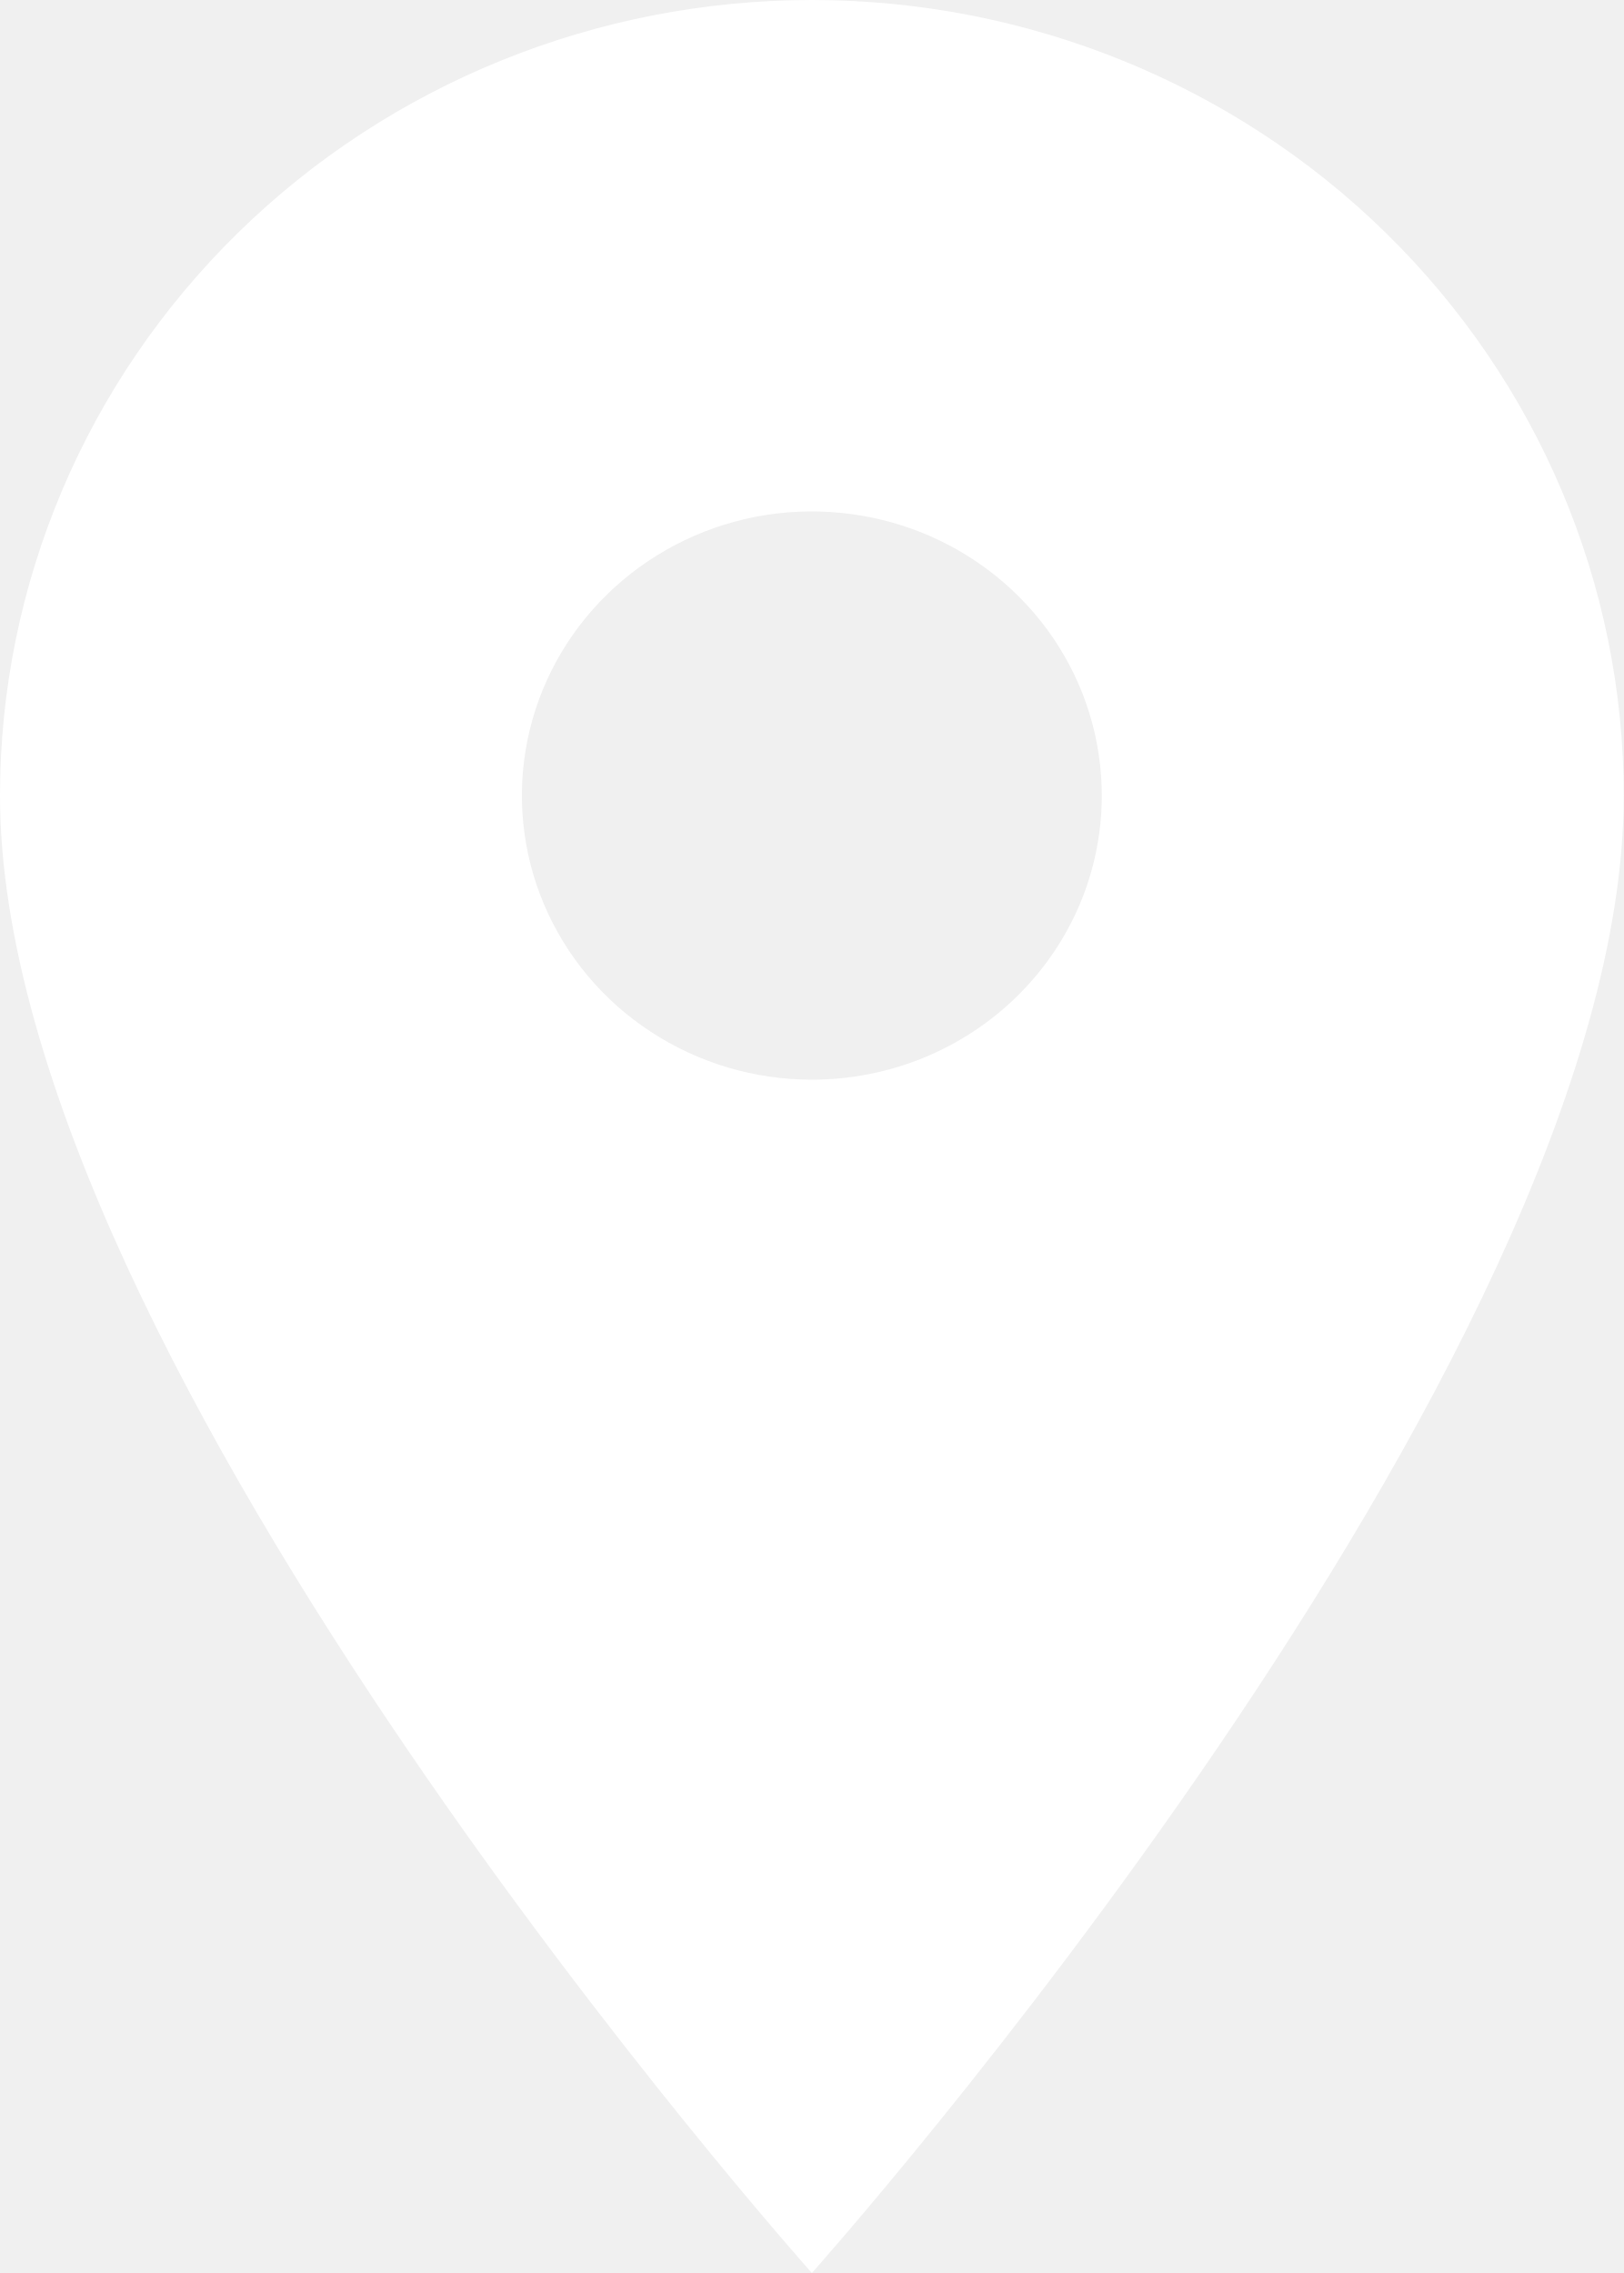
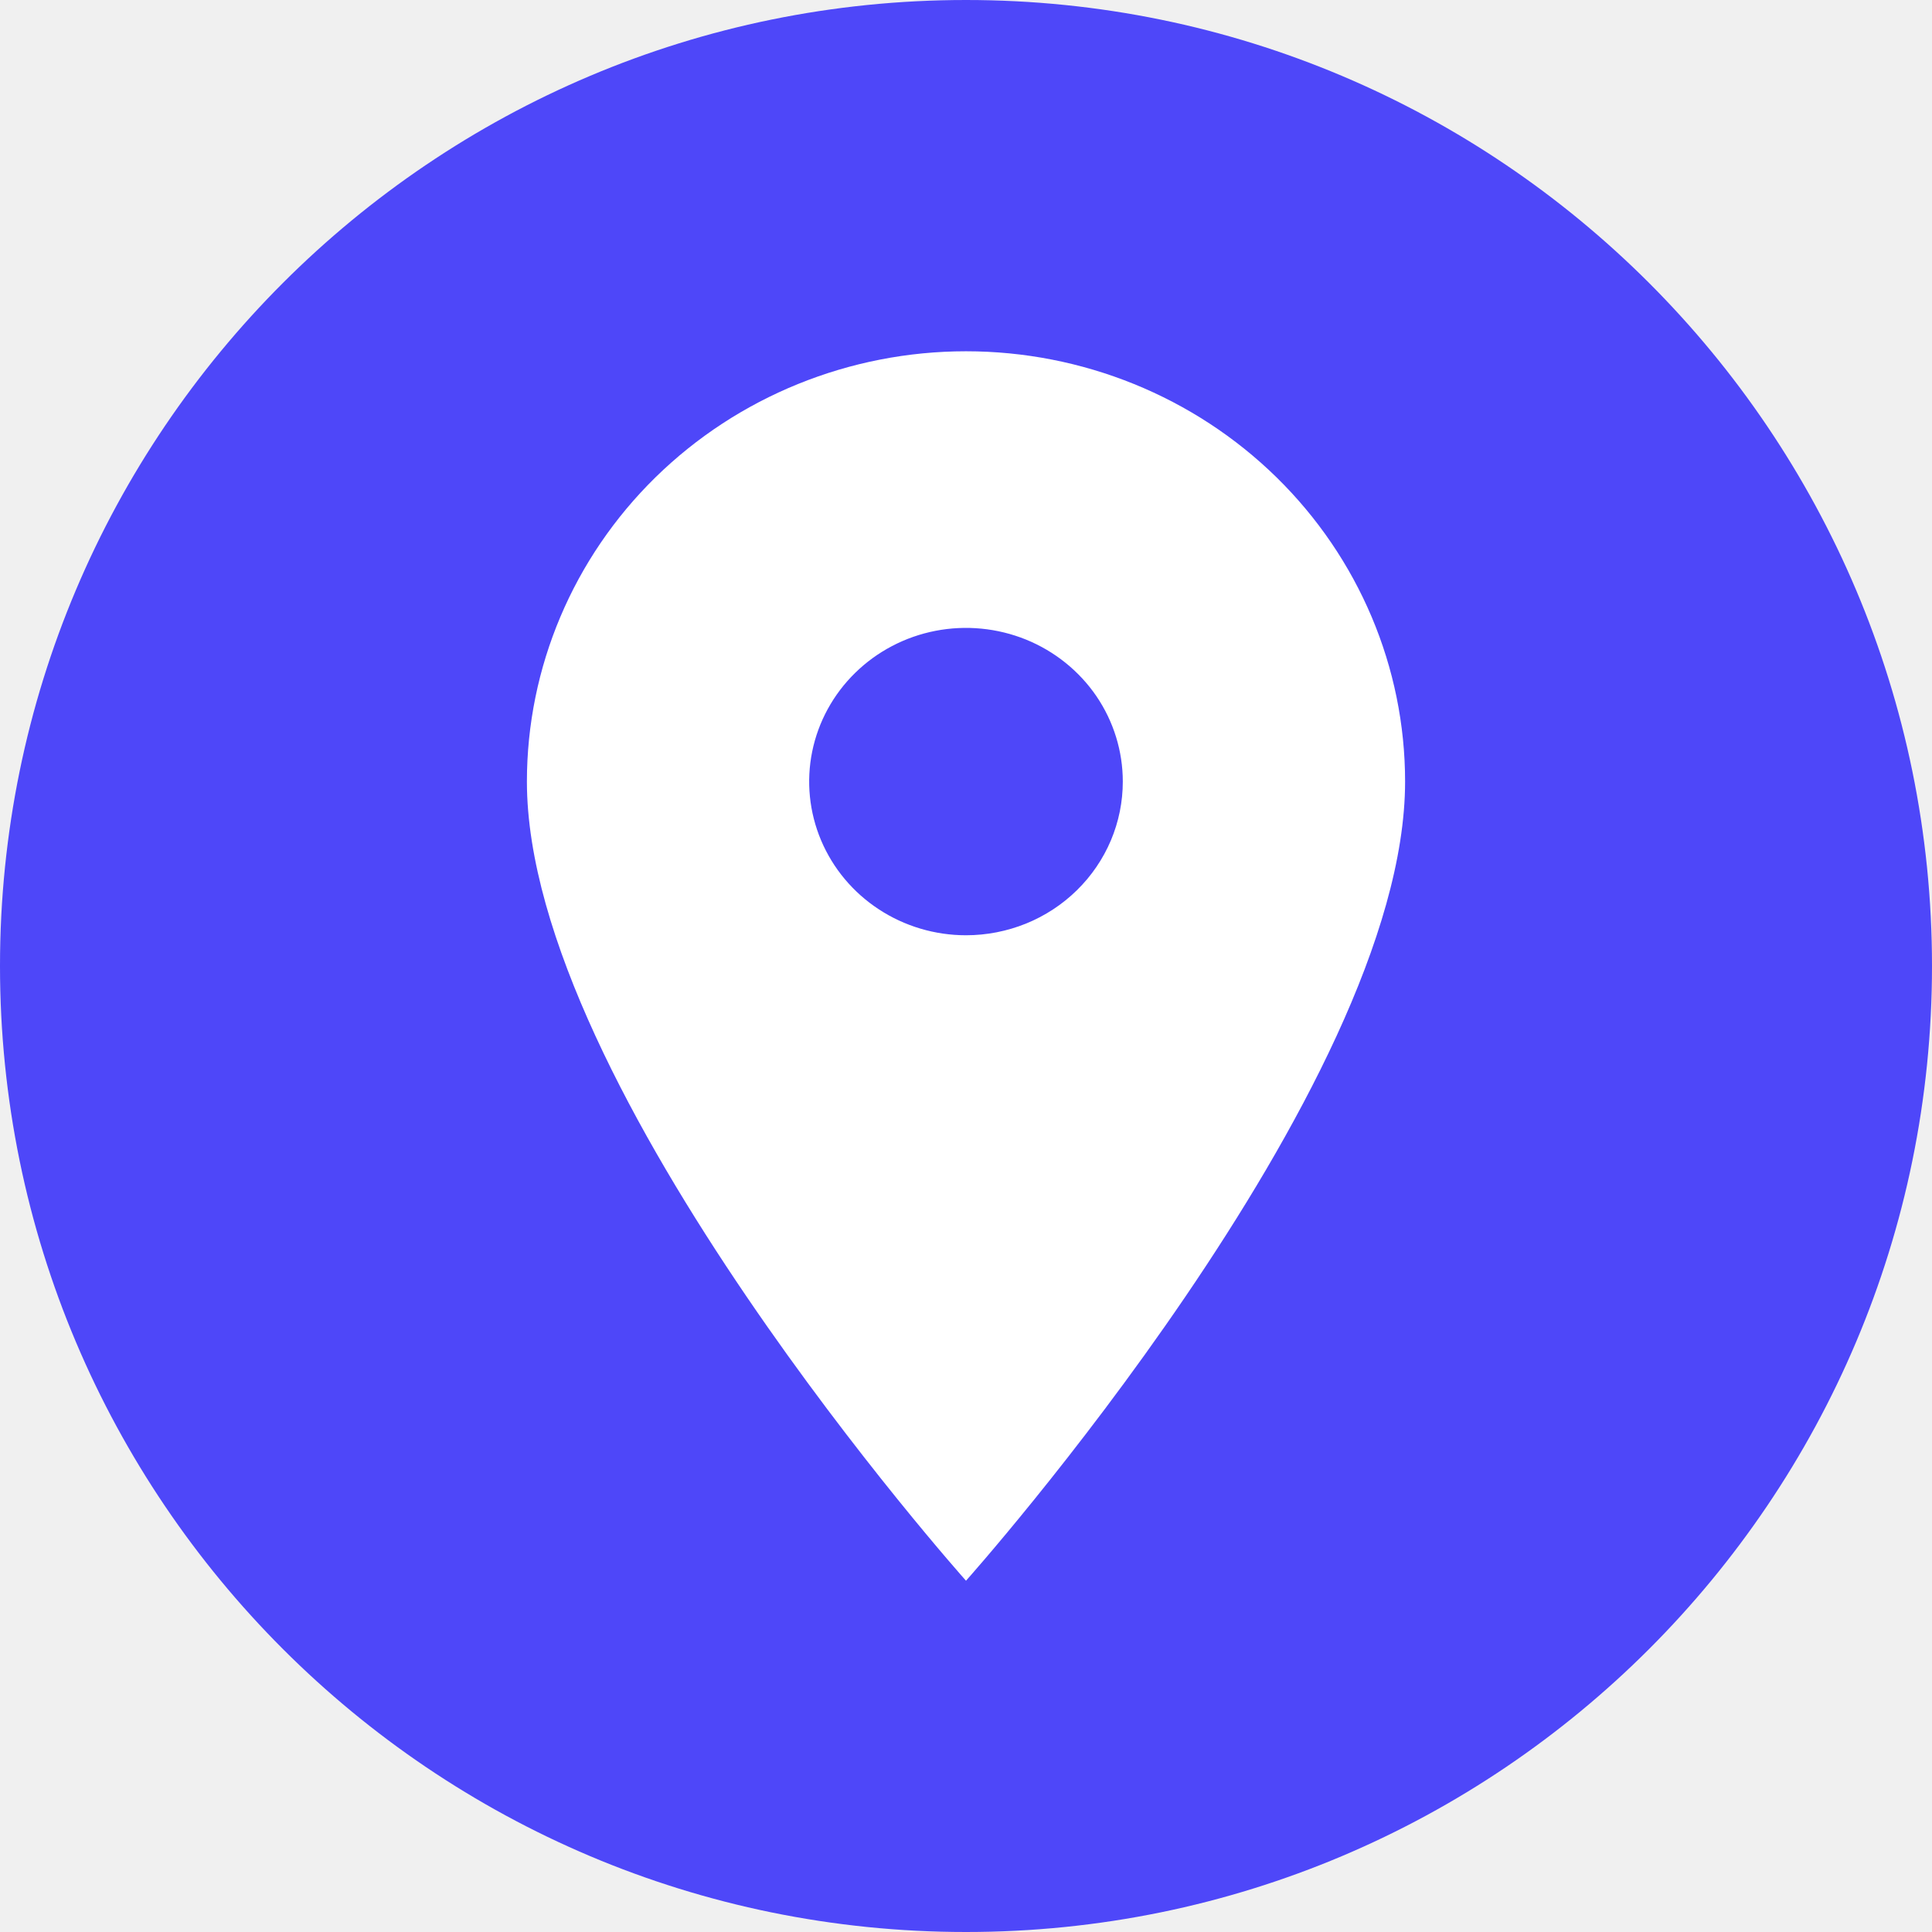
- <svg xmlns="http://www.w3.org/2000/svg" width="20" height="28" viewBox="0 0 20 28" fill="none">
-   <path d="M10 0C7.348 0 4.804 1.032 2.929 2.87C1.054 4.708 0 7.201 0 9.8C0 16.8 10 28 10 28C10 28 20 16.8 20 9.8C20 7.201 18.946 4.708 17.071 2.87C15.196 1.032 12.652 0 10 0V0ZM10 13.3C9.294 13.3 8.603 13.095 8.016 12.71C7.428 12.326 6.971 11.779 6.7 11.139C6.43 10.5 6.359 9.796 6.497 9.117C6.635 8.438 6.975 7.815 7.475 7.325C7.974 6.836 8.61 6.502 9.303 6.367C9.996 6.232 10.714 6.302 11.367 6.566C12.019 6.831 12.577 7.28 12.97 7.856C13.362 8.431 13.571 9.108 13.571 9.8C13.571 10.26 13.479 10.715 13.3 11.139C13.12 11.564 12.857 11.95 12.525 12.275C12.194 12.6 11.8 12.858 11.367 13.034C10.933 13.21 10.469 13.3 10 13.3V13.3Z" fill="white" />
+ <svg xmlns="http://www.w3.org/2000/svg" width="44" height="44" viewBox="0 0 44 44" fill="none">
+   <circle cx="22" cy="22" r="22" fill="#4E47F9" />
+   <path d="M22 8C19.348 8 16.804 9.033 14.929 10.87C13.054 12.708 12 15.201 12 17.8C12 24.8 22 36 22 36C22 36 32 24.8 32 17.8C32 15.201 30.946 12.708 29.071 10.87C27.196 9.033 24.652 8 22 8V8ZM22 21.3C21.294 21.3 20.603 21.095 20.016 20.71C19.428 20.326 18.971 19.779 18.7 19.139C18.43 18.5 18.359 17.796 18.497 17.117C18.635 16.438 18.975 15.815 19.475 15.325C19.974 14.836 20.61 14.502 21.303 14.367C21.996 14.232 22.714 14.302 23.367 14.566C24.019 14.831 24.577 15.28 24.97 15.855C25.362 16.431 25.571 17.108 25.571 17.8C25.571 18.26 25.479 18.715 25.3 19.139C25.12 19.564 24.857 19.95 24.525 20.275C24.194 20.6 23.8 20.858 23.367 21.034C22.933 21.209 22.469 21.3 22 21.3V21.3Z" fill="white" />
</svg>
